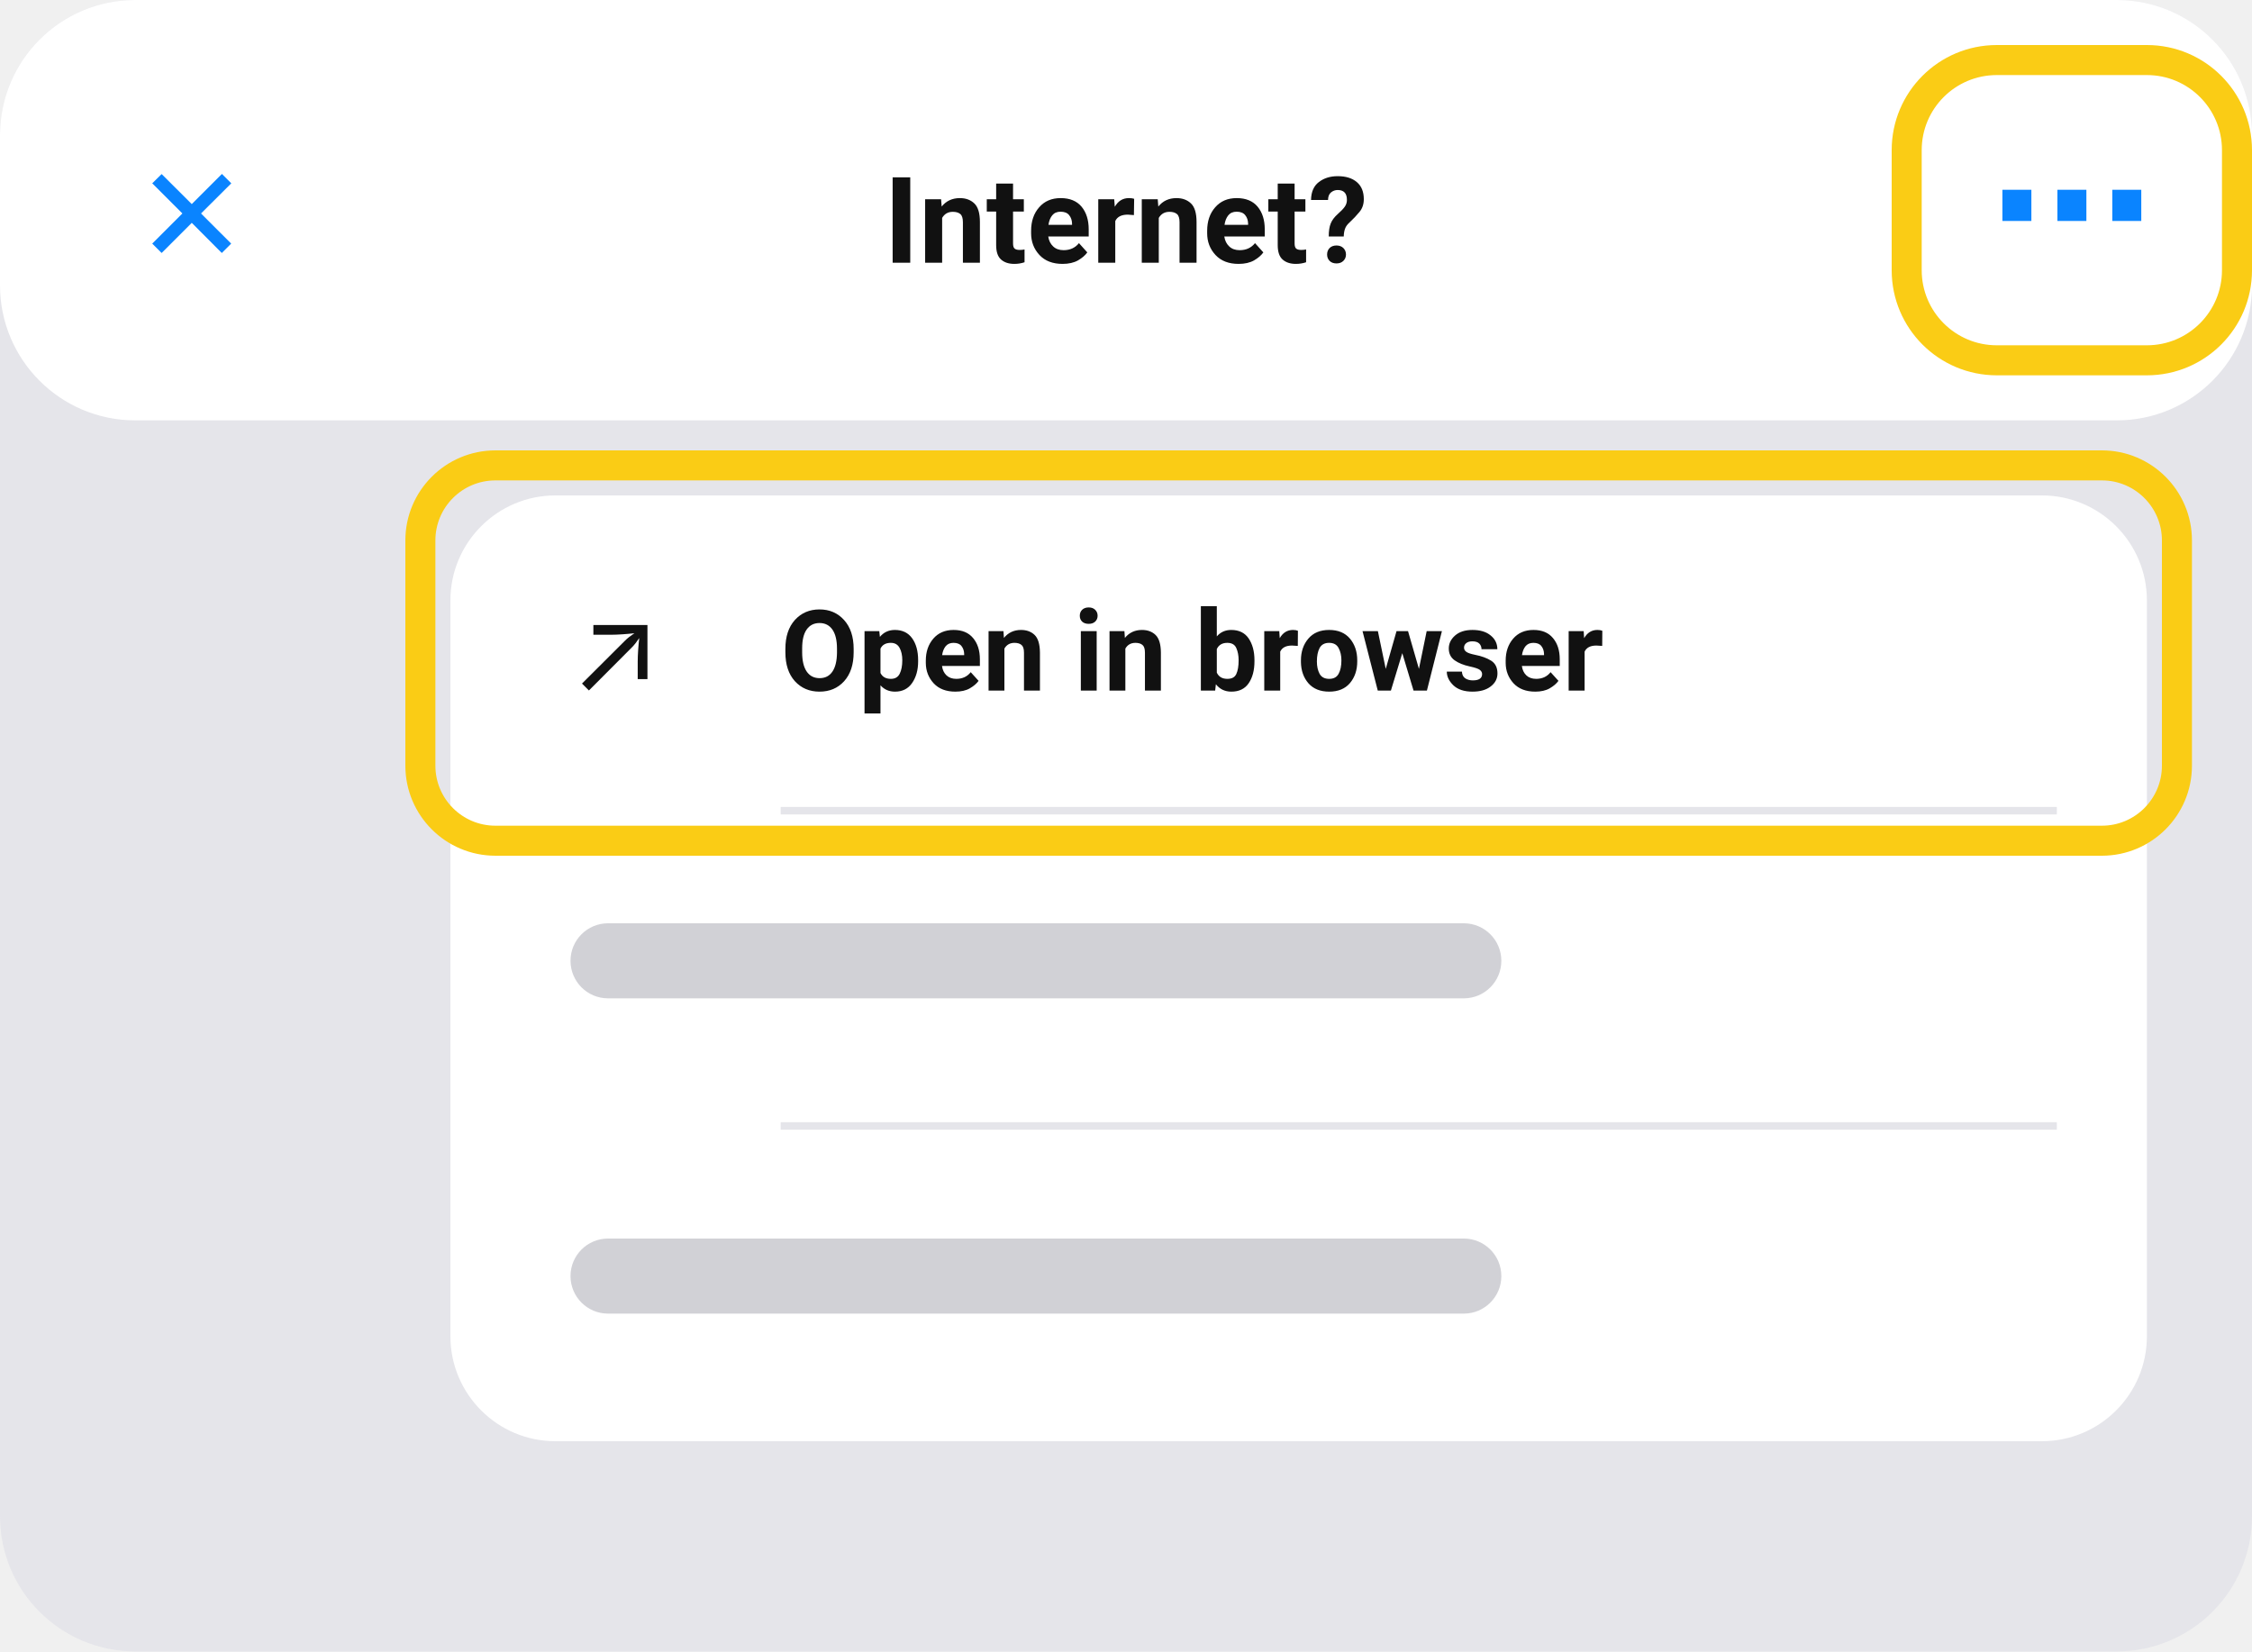
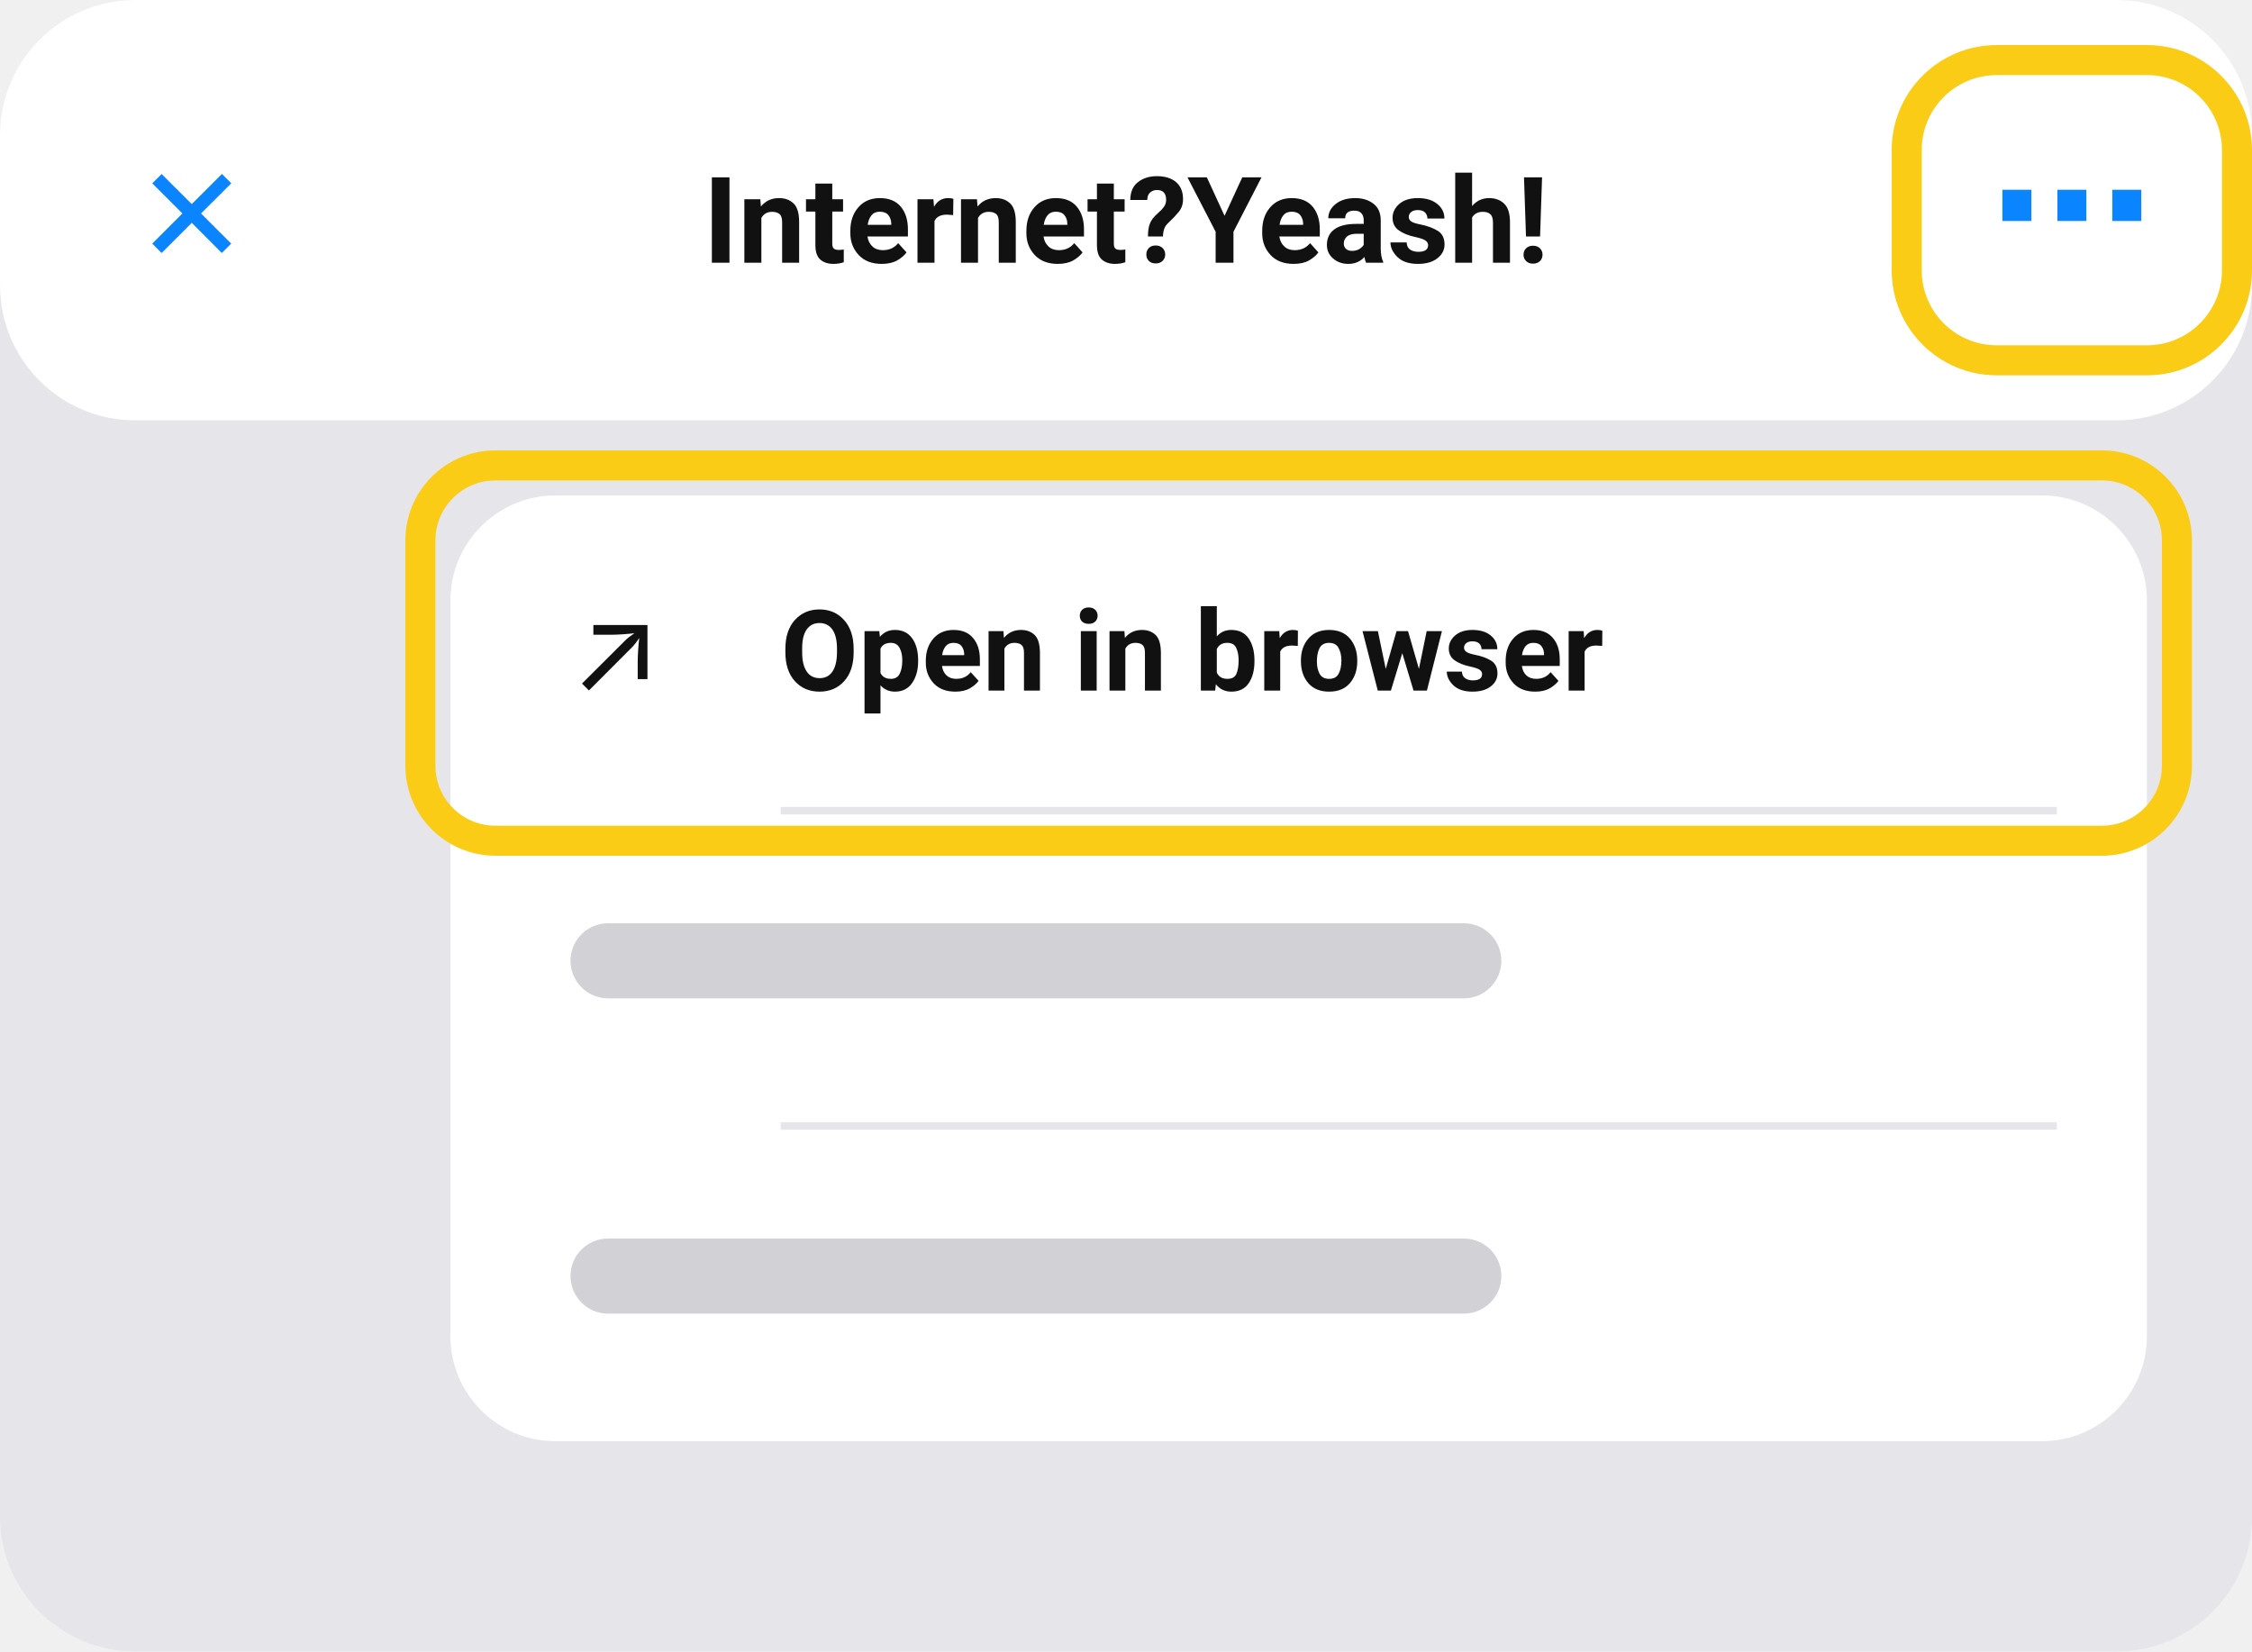
<svg xmlns="http://www.w3.org/2000/svg" viewBox="0 0 300 220" width="300" height="220" font-family="-apple-system, 'SF Pro Text', Roboto, 'Segoe UI', Arial, sans-serif">
  <rect width="300" height="220" rx="18" fill="#E5E5EA" />
  <rect x="0" y="0" width="300" height="56" rx="18" fill="#FFFFFF" />
  <text x="18" y="35" font-size="18" fill="#0A84FF" font-weight="400" text-anchor="start">✕</text>
-   <text x="150" y="35" font-size="16" fill="#111" font-weight="600" text-anchor="middle">Internet?</text>
+   <text x="150" y="35" font-size="16" fill="#111" font-weight="600" text-anchor="middle">Internet?Yeash!</text>
  <text x="276" y="35" font-size="22" fill="#0A84FF" font-weight="700" text-anchor="middle">⋯</text>
  <rect x="254" y="8" width="44" height="40" rx="12" fill="none" stroke="#FACC15" stroke-width="4" />
  <rect x="60" y="66" width="226" height="126" rx="14" fill="#FFFFFF" />
  <text x="82" y="92" font-size="16" fill="#111" font-weight="400" text-anchor="middle">↗</text>
  <text x="104" y="92" font-size="15" fill="#111" font-weight="600" text-anchor="start">Open in browser</text>
  <line x1="104" y1="108" x2="274" y2="108" stroke="#E5E5EA" />
  <rect x="76" y="123" width="124" height="10" rx="5" fill="#D1D1D6" />
  <line x1="104" y1="150" x2="274" y2="150" stroke="#E5E5EA" />
  <rect x="76" y="165" width="124" height="10" rx="5" fill="#D1D1D6" />
  <rect x="56" y="62" width="234" height="50" rx="10" fill="none" stroke="#FACC15" stroke-width="4" />
</svg>
